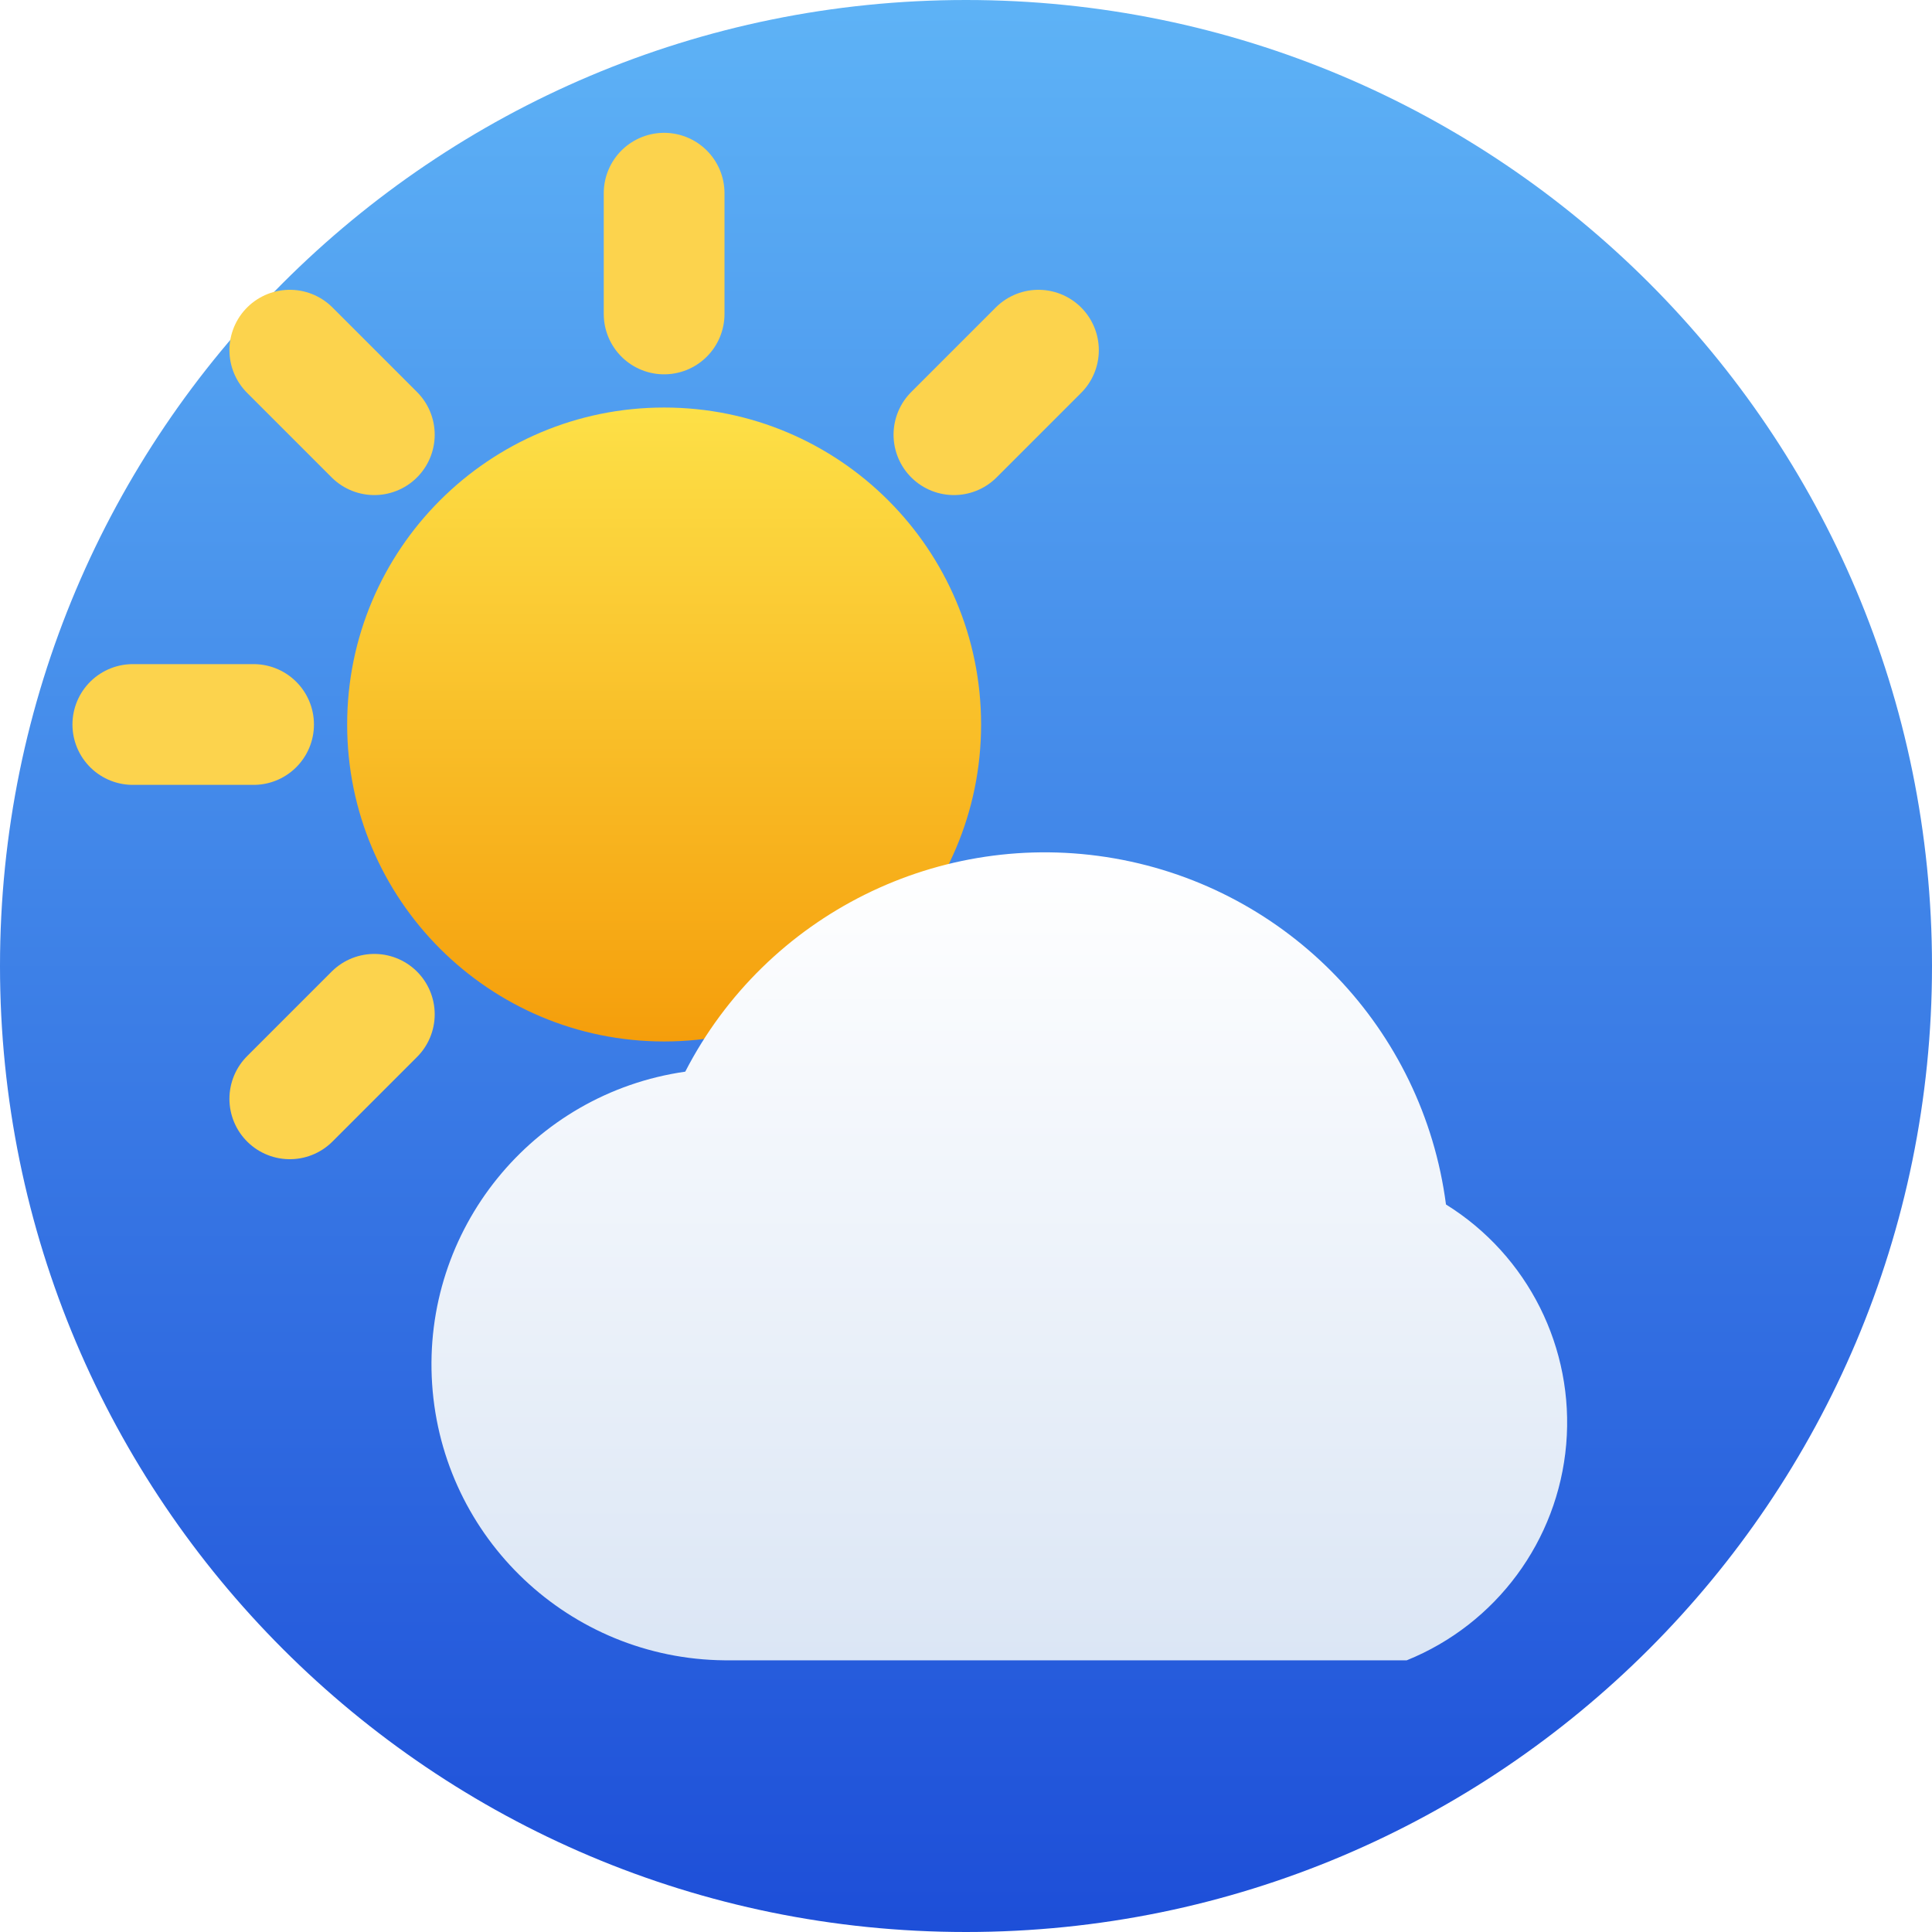
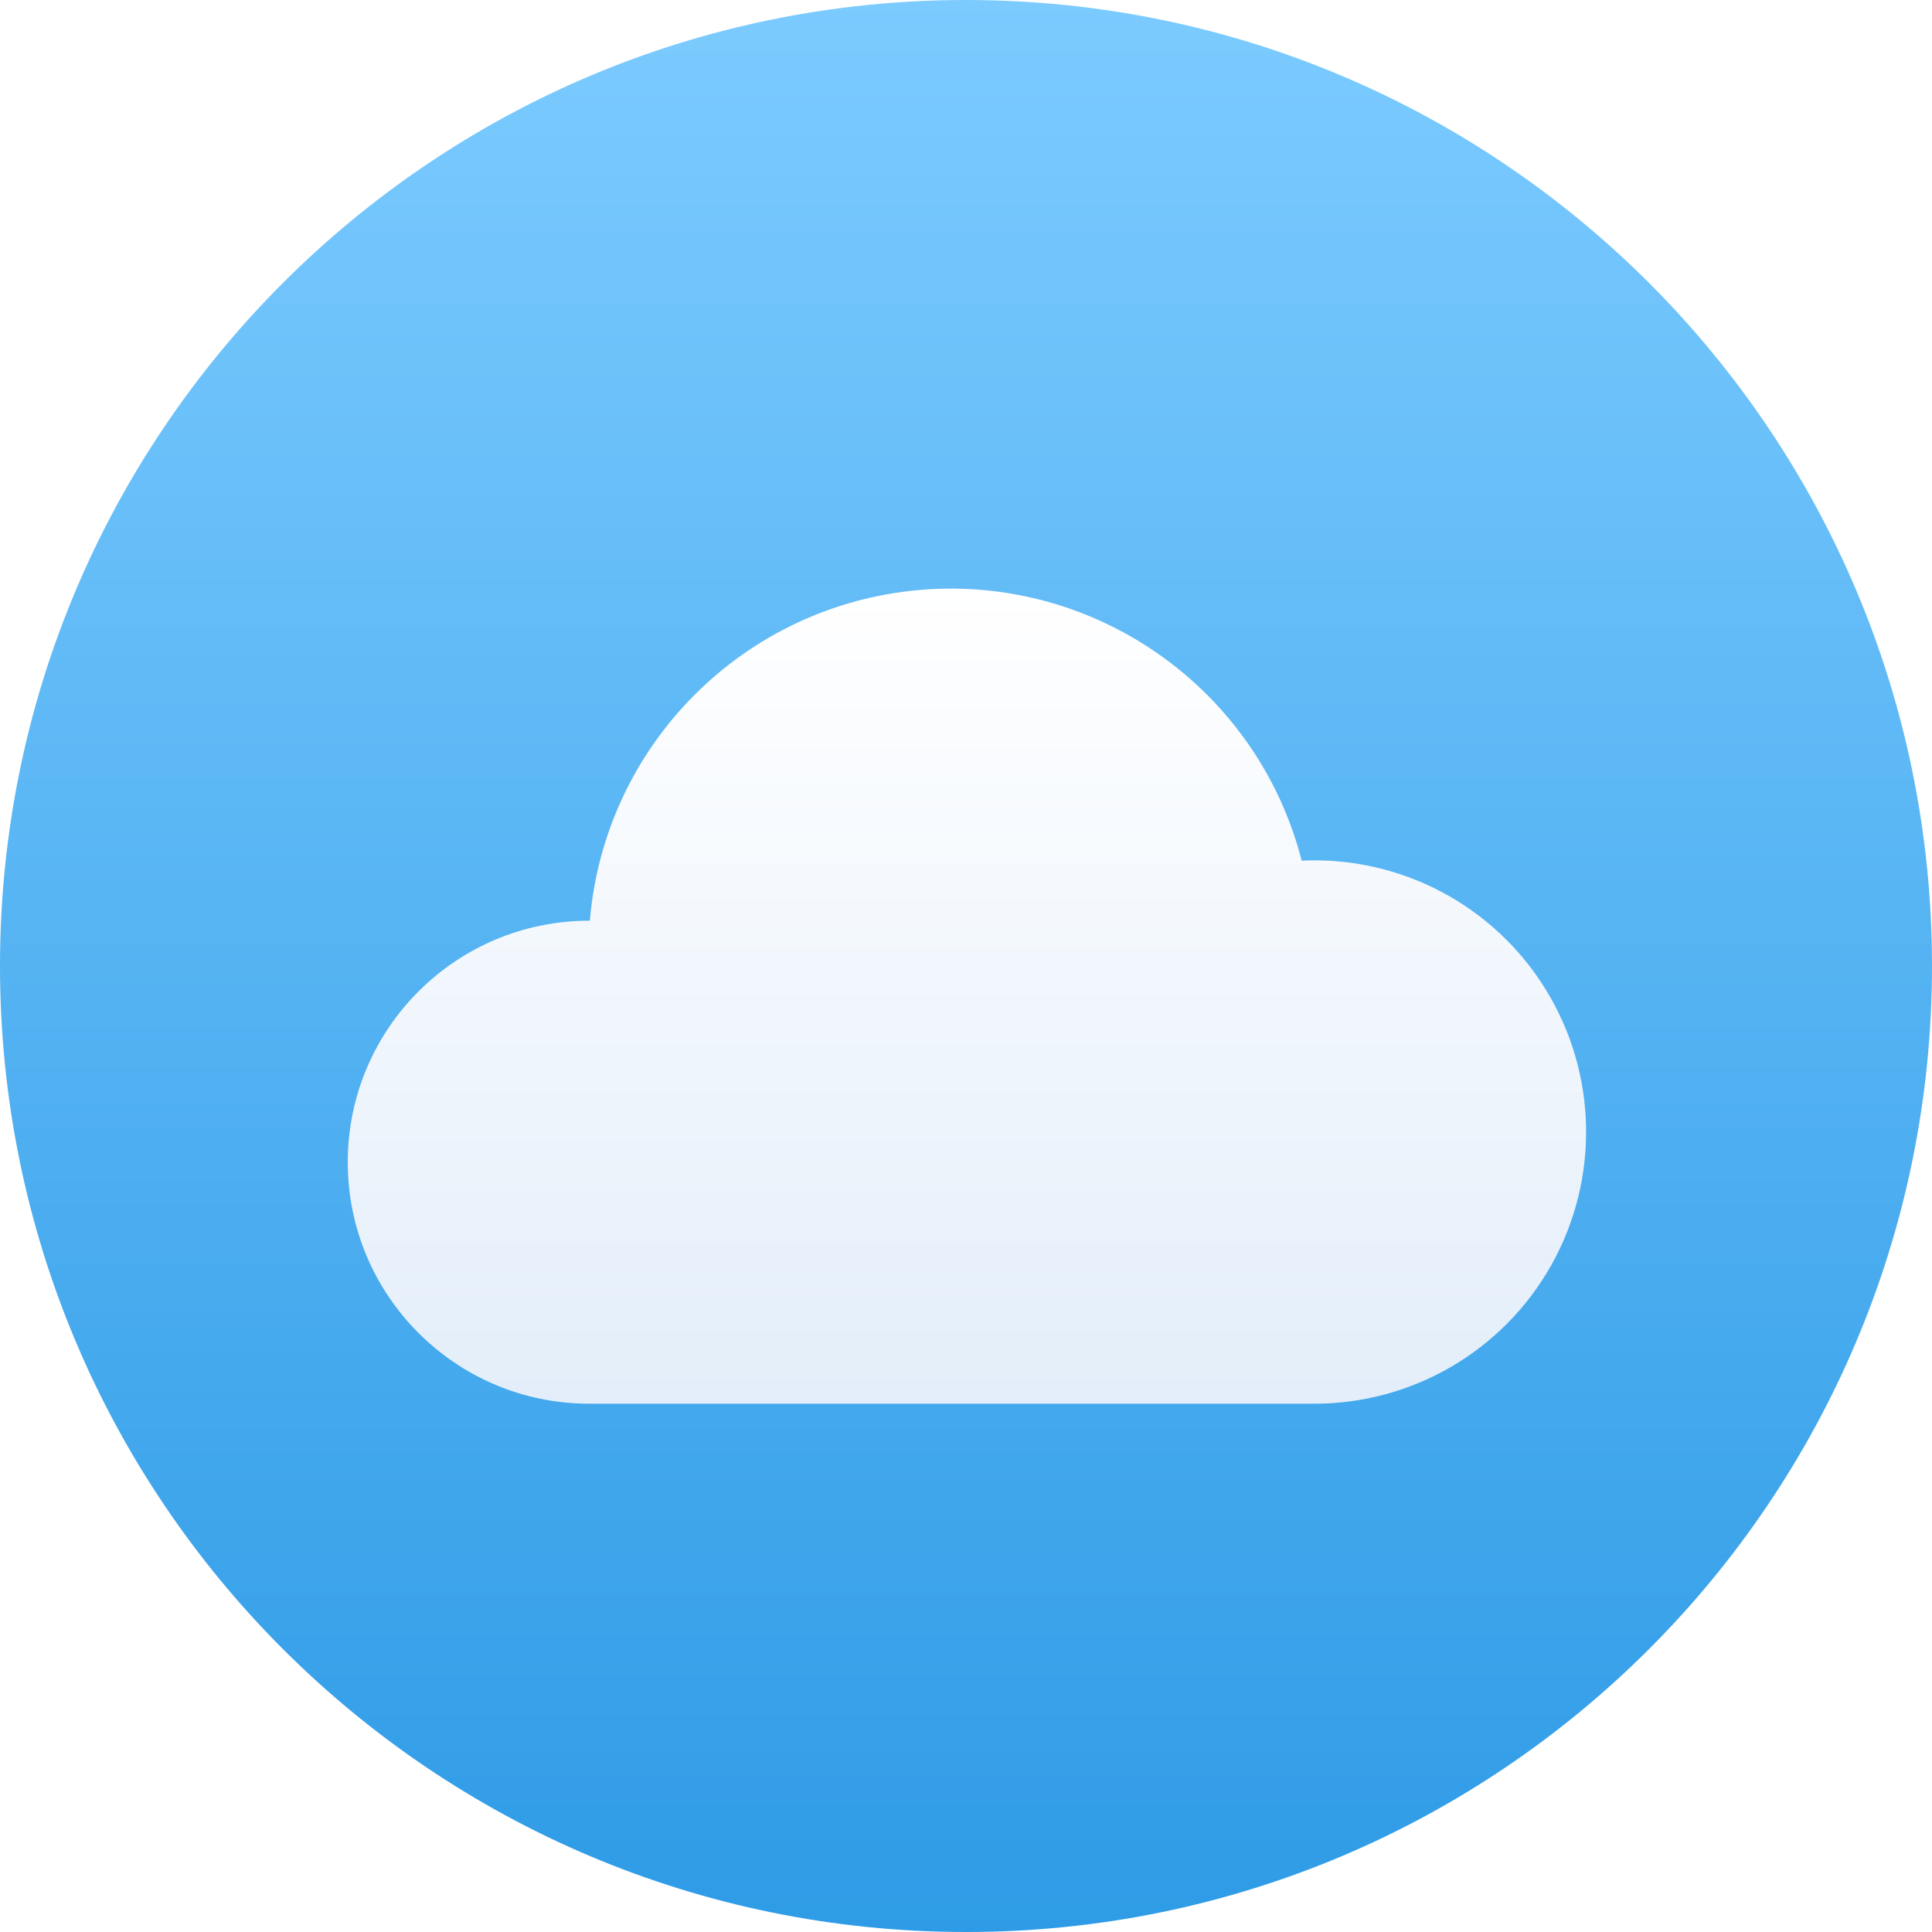
<svg xmlns="http://www.w3.org/2000/svg" viewBox="0 0 64 64" role="img" aria-label="Whether Forecast">
  <defs>
    <linearGradient id="sky" x1="0" y1="0" x2="0" y2="1">
-       <stop offset="0" stop-color="#5eb3f6" />
-       <stop offset="1" stop-color="#1d4ed8" />
-     </linearGradient>
-     <linearGradient id="sun" x1="0" y1="0" x2="0" y2="1">
-       <stop offset="0" stop-color="#fde047" />
-       <stop offset="1" stop-color="#f59e0b" />
+       <stop offset="0" stop-color="#7ccbff" />
+       <stop offset="1" stop-color="#2e9be6" />
    </linearGradient>
    <linearGradient id="cloud" x1="0" y1="0" x2="0" y2="1">
      <stop offset="0" stop-color="#ffffff" />
-       <stop offset="1" stop-color="#dbe6f5" />
+       <stop offset="1" stop-color="#e3eefa" />
    </linearGradient>
  </defs>
  <circle cx="32" cy="32" r="32" fill="url(#sky)" />
-   <g stroke="#fcd34d" stroke-width="4" stroke-linecap="round">
-     <path d="M8.4 24.0 L4.4 24.0" />
-     <path d="M12.4 14.4 L9.6 11.6" />
-     <path d="M22.0 10.4 L22.0 6.4" />
-     <path d="M31.6 14.4 L34.4 11.6" />
-     <path d="M12.4 33.6 L9.6 36.4" />
-   </g>
-   <circle cx="22" cy="24" r="10.5" fill="url(#sun)" />
-   <path fill="url(#cloud)" d="M24 55a9.8 9.8 0 0 1-1.3-19.5 13.4 13.4 0 0 1 25.2 4.4A8.5 8.5 0 0 1 46.6 55z" />
+   <path fill="url(#cloud)" d="M19.5 46.5 A8 8 0 1 1 19.54 30.5 A12 12 0 0 1 43.12 28.51 A9 9 0 1 1 43.5 46.5 Z" />
</svg>
